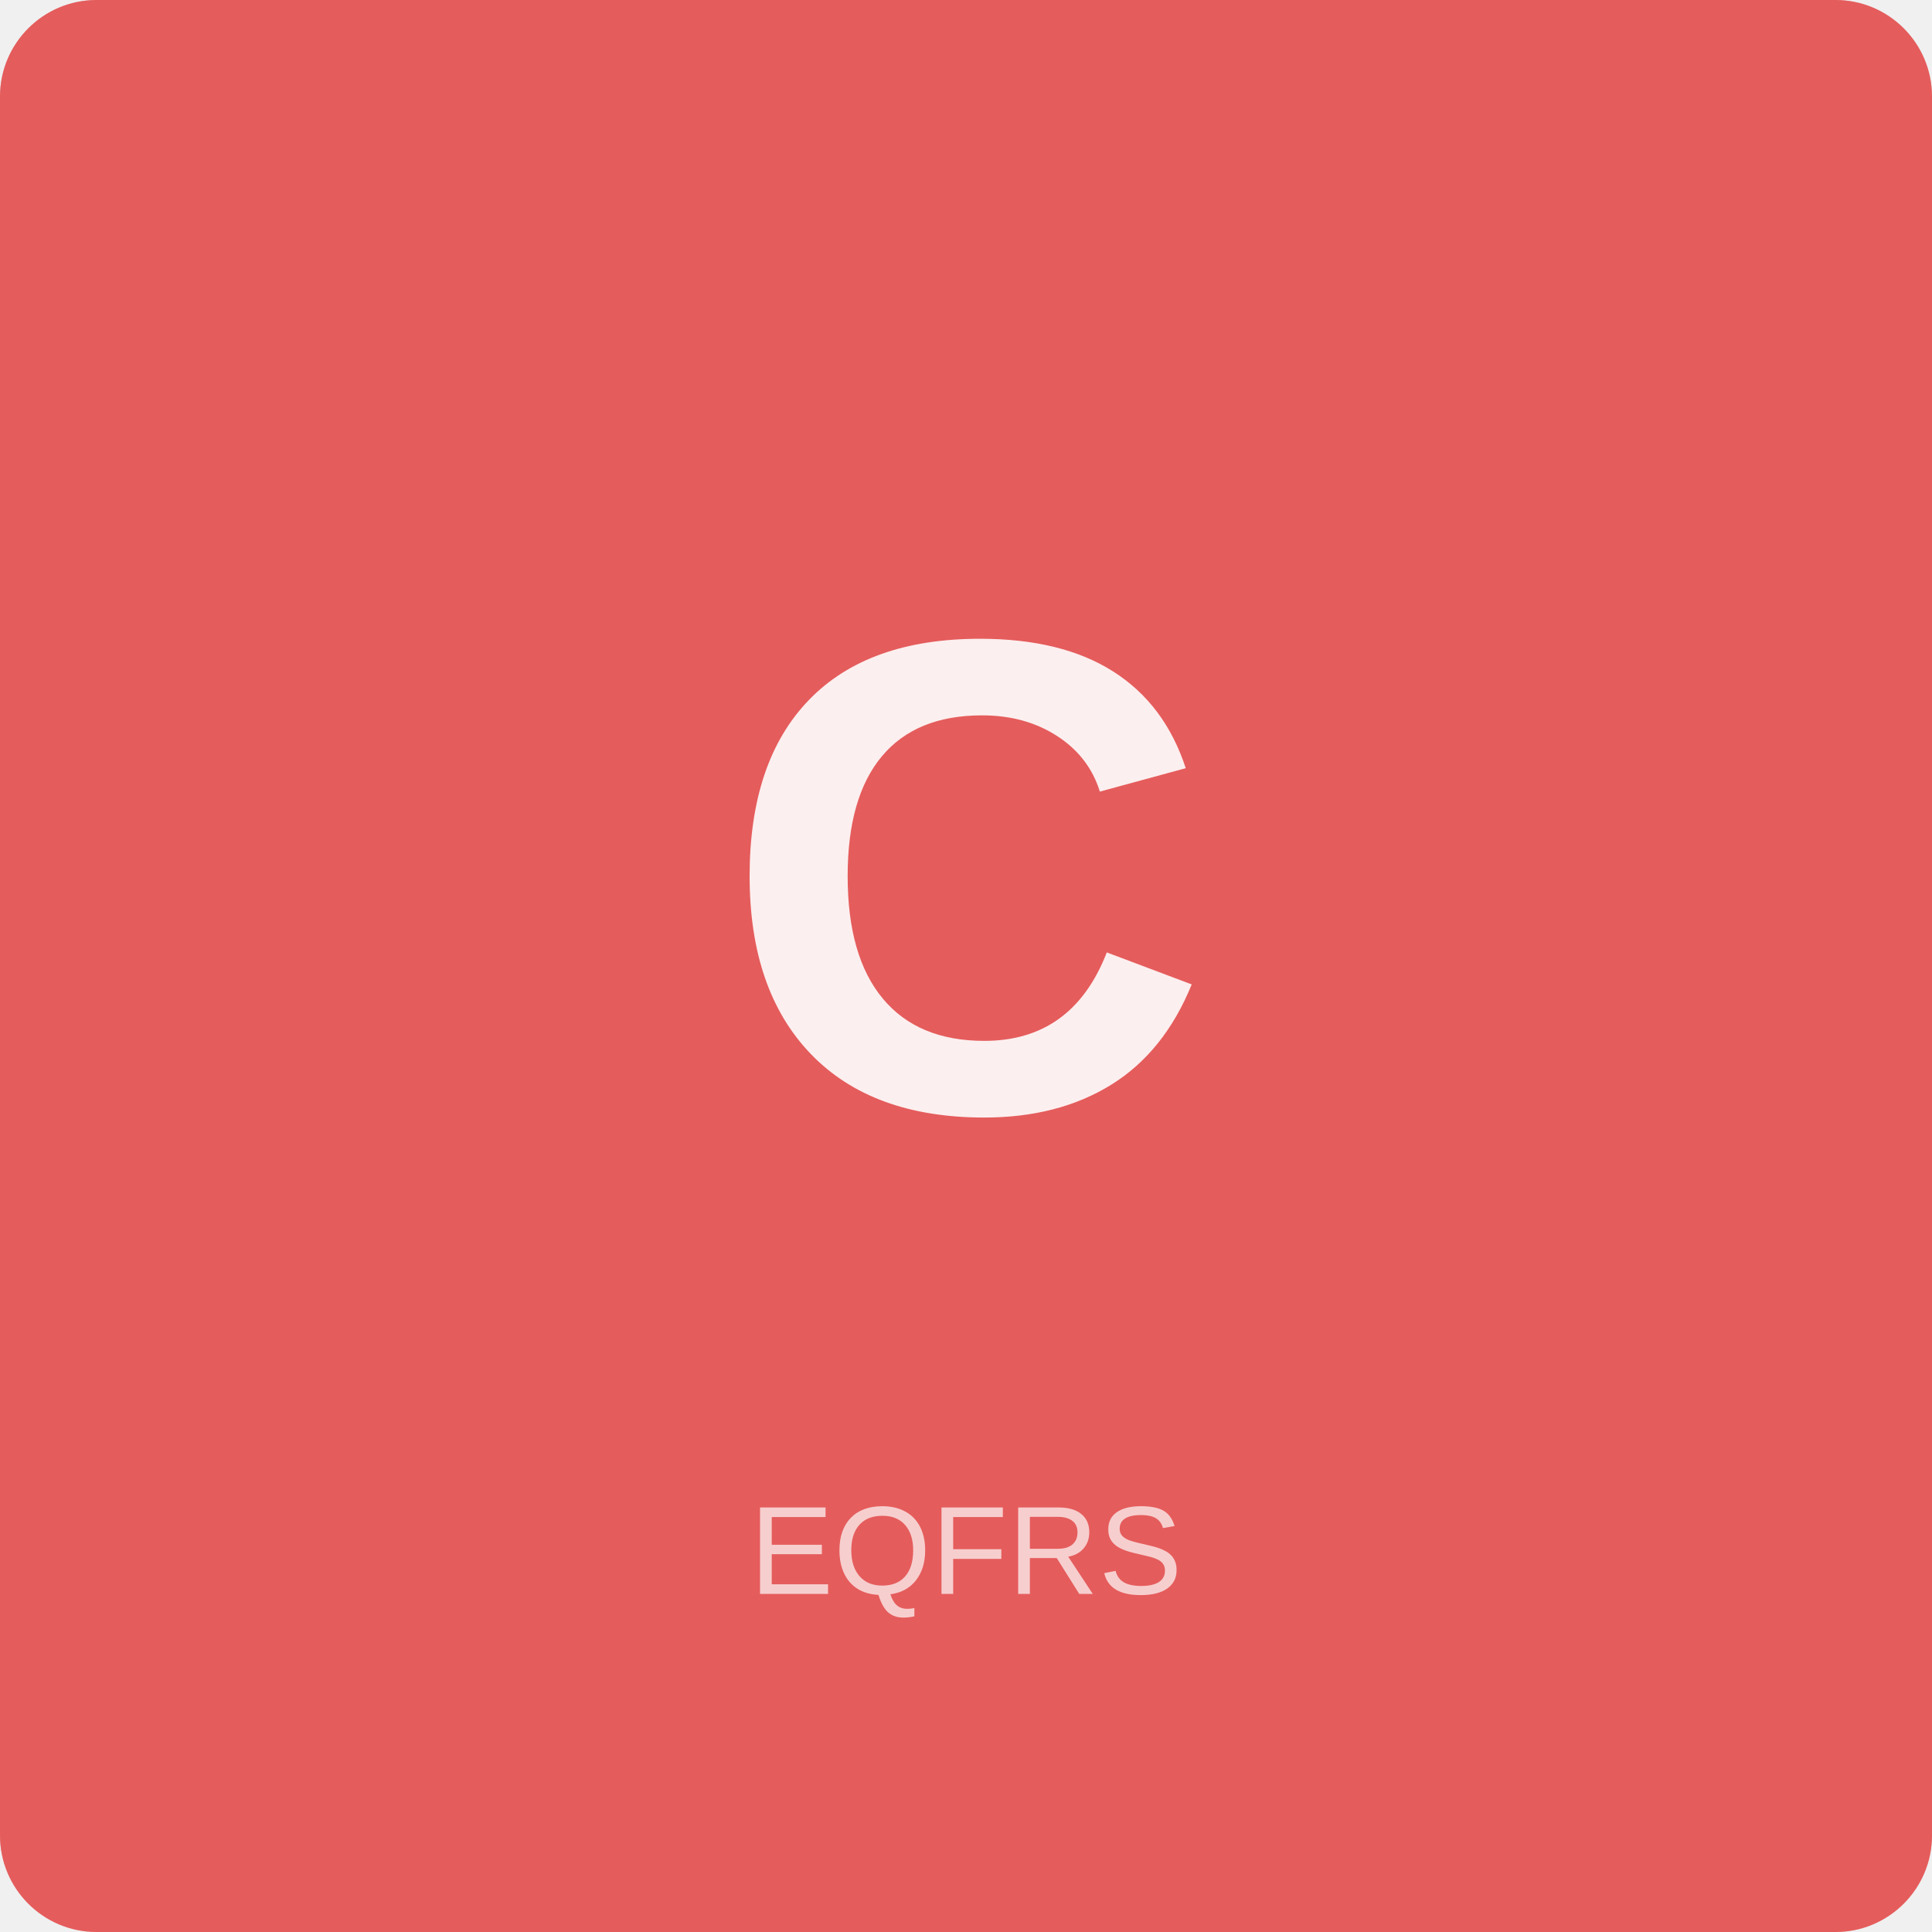
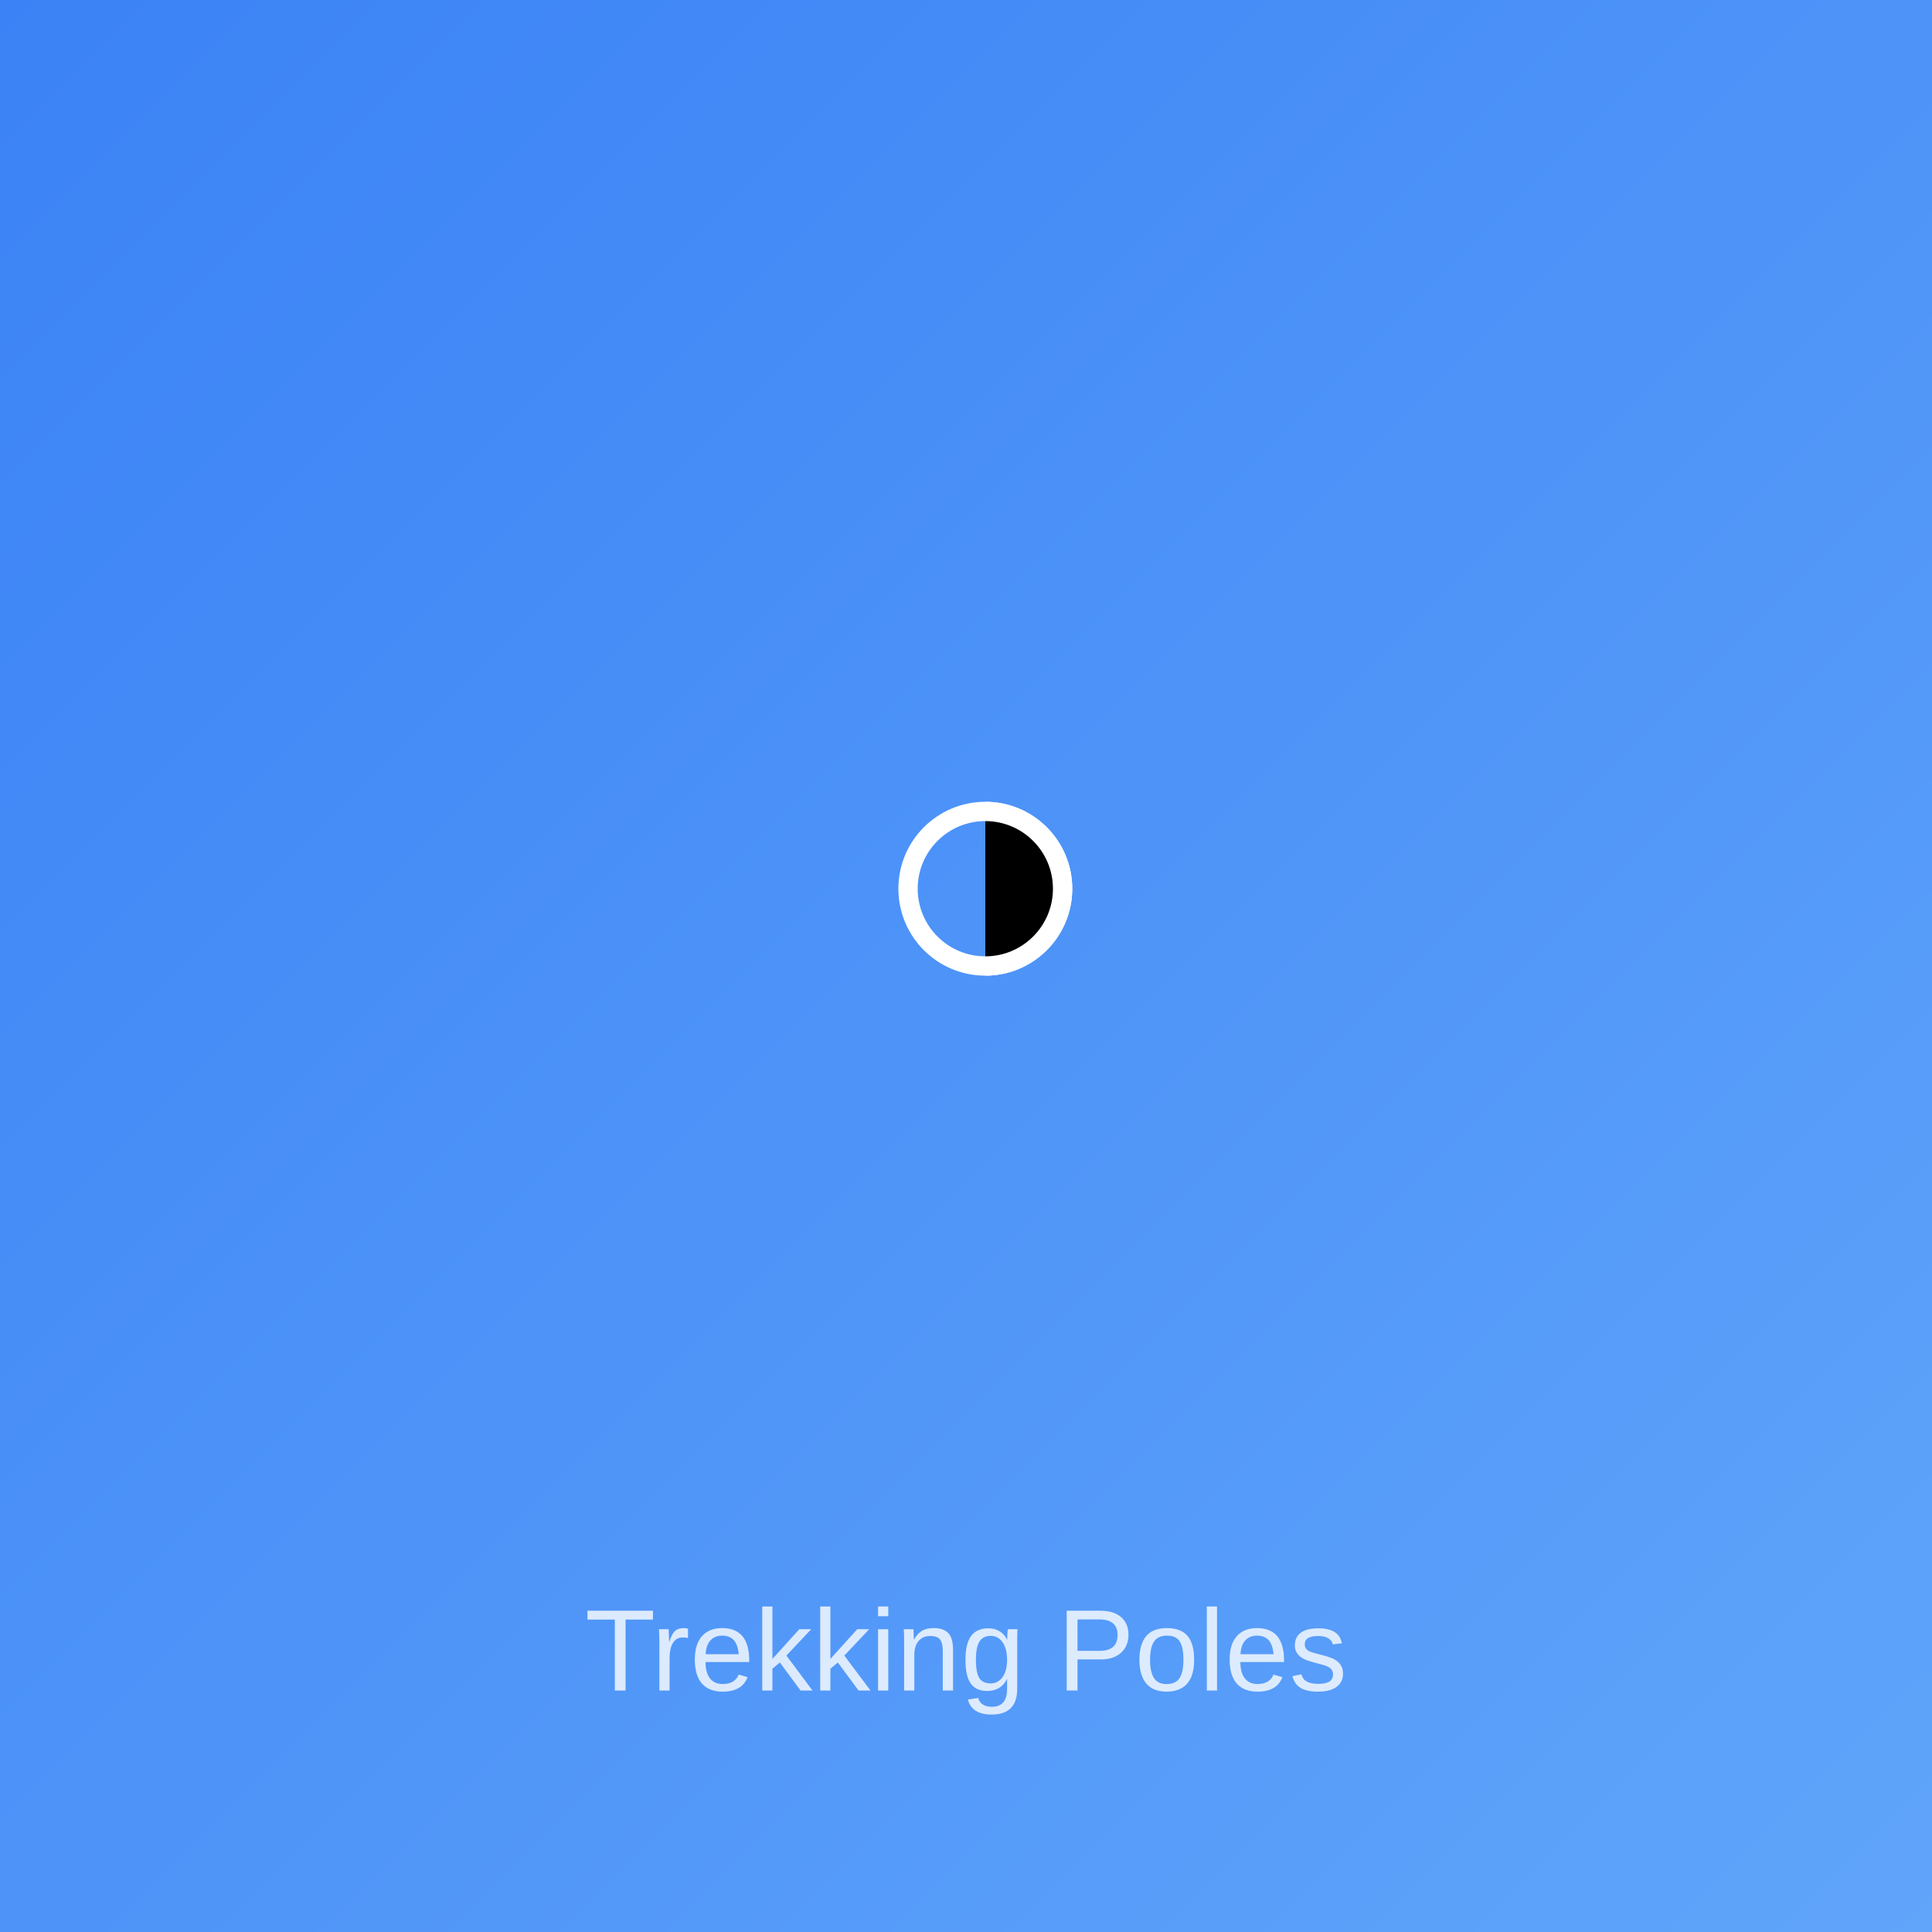
<svg xmlns="http://www.w3.org/2000/svg" width="400" height="400" viewBox="0 0 400 400">
  <defs>
-     <linearGradient id="g" x1="0" y1="0" x2="400" y2="400">
-       <stop offset="0%" stop-color="#fff" stop-opacity="0.25" />
-       <stop offset="100%" stop-color="#000" stop-opacity="0.25" />
+     <linearGradient id="grad-sports-outdoors" x1="0%" y1="0%" x2="100%" y2="100%">
+       <stop offset="0%" style="stop-color:#3b82f6;stop-opacity:1" />
+       <stop offset="100%" style="stop-color:#60a5fa;stop-opacity:1" />
    </linearGradient>
  </defs>
-   <rect width="400" height="400" fill="#DC2626" rx="20" />
-   <rect width="400" height="400" fill="url(#g)" rx="20" />
-   <text x="200" y="230" font-family="Arial,Helvetica,sans-serif" font-size="140" font-weight="bold" fill="white" text-anchor="middle" opacity="0.9">C</text>
-   <text x="200" y="330" font-family="Arial,Helvetica,sans-serif" font-size="26" fill="white" text-anchor="middle" opacity="0.7">EQFRS</text>
+   <rect width="400" height="400" fill="url(#grad-sports-outdoors)" />
+   <g transform="translate(180, 160) scale(2)">
+     <circle cx="12" cy="12" r="8" stroke="white" stroke-width="2" fill="none" />
+     <path d="M12 4a8 8 0 010 16" stroke="white" stroke-width="2" />
+   </g>
+   <text x="200" y="350" font-family="Arial, sans-serif" font-size="24" fill="white" text-anchor="middle" opacity="0.8">Trekking Poles</text>
</svg>
